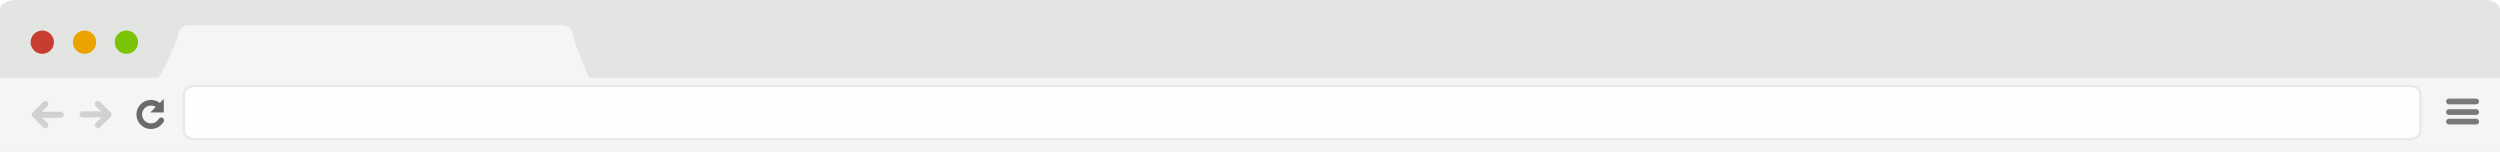
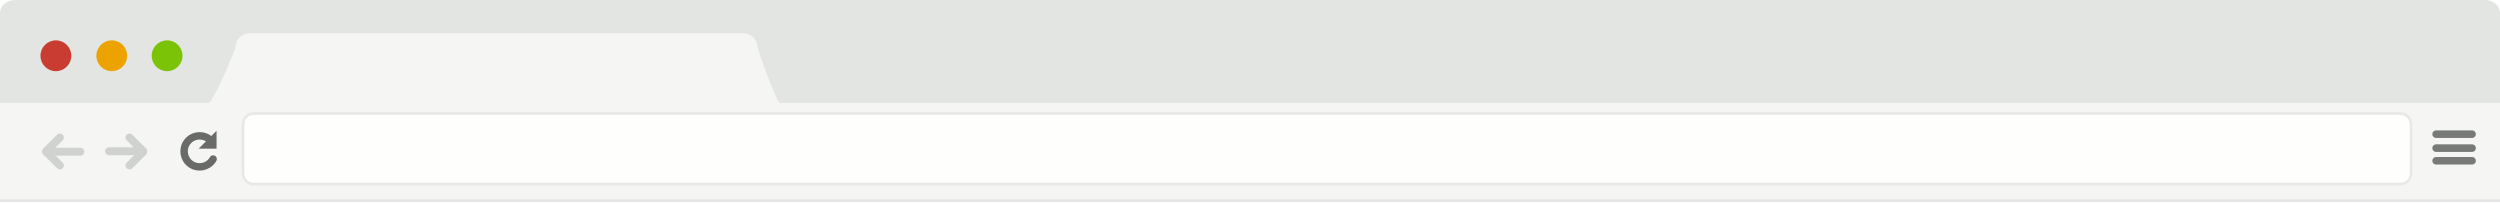
- <svg xmlns="http://www.w3.org/2000/svg" version="1.1" id="Layer_1" x="0px" y="0px" width="1242px" height="75.414px" viewBox="0 0 1242 75.414" enable-background="new 0 0 1242 75.414" xml:space="preserve">
-   <path fill="#E3E5E2" d="M1242,75.414H0v-70.6C0,2.155,3.38,0,7.548,0h1226.905c4.168,0,7.547,2.155,7.547,4.814V75.414z" />
-   <rect y="38.663" fill="#F5F6F4" width="1242" height="36.751" />
+ <svg xmlns="http://www.w3.org/2000/svg" version="1.1" id="Layer_1" x="0px" y="0px" width="939.418px" height="75.914px" viewBox="0 0 939.418 75.914" enable-background="new 0 0 939.418 75.914" xml:space="preserve">
+   <path fill="#E3E5E2" d="M939.418,75.414H0v-70.6C0,2.155,2.557,0,5.709,0h928c3.153,0,5.709,2.155,5.709,4.814V75.414z" />
+   <rect y="38.663" fill="#F5F6F4" width="939.418" height="36.751" />
  <path fill="#F5F6F4" d="M295.334,41.666c2.93,0-224.243,0-219.999,0s13.088-23.558,13.088-23.558c0-3.098,2.375-5.609,5.305-5.609  h185.688c2.93,0,5.305,2.511,5.305,5.609C284.722,18.108,292.404,41.666,295.334,41.666z" />
  <circle fill="#7BC306" cx="62.791" cy="20.956" r="5.792" />
  <circle fill="#ECA300" cx="42" cy="20.956" r="5.792" />
  <circle fill="#C83C31" cx="21.001" cy="20.956" r="5.792" />
-   <path fill="#FEFEFD" stroke="#E7E9E6" stroke-width="1.168" stroke-miterlimit="10" d="M1202.499,65.166c0,2.209-2.443,4-5.456,4  H96.79c-3.013,0-5.456-1.791-5.456-4V46.667c0-2.209,2.443-4,5.456-4h1100.253c3.013,0,5.456,1.791,5.456,4V65.166z" />
+   <path fill="#FEFEFD" stroke="#E7E9E6" stroke-miterlimit="10" d="M906,65.166c0,2.209-1.791,4-4,4H95.334c-2.209,0-4-1.791-4-4  V46.667c0-2.209,1.791-4,4-4H902c2.209,0,4,1.791,4,4V65.166z" />
  <g>
    <line fill="none" stroke="#CFD2CF" stroke-width="3" stroke-linecap="round" stroke-miterlimit="10" x1="30.168" y1="57.007" x2="17.501" y2="57.007" />
    <line fill="none" stroke="#CFD2CF" stroke-width="3" stroke-linecap="round" stroke-miterlimit="10" x1="22.501" y1="51.682" x2="17.355" y2="56.829" />
    <line fill="none" stroke="#CFD2CF" stroke-width="3" stroke-linecap="round" stroke-miterlimit="10" x1="22.502" y1="62.153" x2="17.354" y2="57.007" />
  </g>
  <g>
    <line fill="none" stroke="#CFD2CF" stroke-width="3" stroke-linecap="round" stroke-miterlimit="10" x1="40.999" y1="56.828" x2="53.666" y2="56.828" />
    <line fill="none" stroke="#CFD2CF" stroke-width="3" stroke-linecap="round" stroke-miterlimit="10" x1="48.666" y1="62.153" x2="53.812" y2="57.006" />
    <line fill="none" stroke="#CFD2CF" stroke-width="3" stroke-linecap="round" stroke-miterlimit="10" x1="48.665" y1="51.682" x2="53.812" y2="56.828" />
  </g>
  <g>
    <path fill="none" stroke="#696B68" stroke-width="2.802" stroke-linecap="round" stroke-miterlimit="10" d="M78.323,52.062   c-2.657-1.828-6.292-1.155-8.119,1.501c-1.828,2.658-1.154,6.293,1.502,8.119c2.656,1.827,6.291,1.155,8.119-1.502   c0.093-0.135,0.175-0.274,0.255-0.413" />
    <polygon fill="#696B68" points="81.378,55.871 74.628,55.871 81.378,49.121  " />
  </g>
+   <line fill="none" stroke="#E4E5E3" stroke-miterlimit="10" x1="0" y1="75.414" x2="939.418" y2="75.414" />
  <g>
-     <line fill="none" stroke="#777A77" stroke-width="2.846" stroke-linecap="round" stroke-miterlimit="10" x1="1216.654" y1="50.416" x2="1230.153" y2="50.416" />
-     <line fill="none" stroke="#777A77" stroke-width="2.846" stroke-linecap="round" stroke-miterlimit="10" x1="1216.654" y1="55.666" x2="1230.153" y2="55.666" />
-     <line fill="none" stroke="#777A77" stroke-width="2.846" stroke-linecap="round" stroke-miterlimit="10" x1="1216.654" y1="60.416" x2="1230.153" y2="60.416" />
+     <line fill="none" stroke="#777A77" stroke-width="2.846" stroke-linecap="round" stroke-miterlimit="10" x1="915.418" y1="50.416" x2="928.917" y2="50.416" />
+     <line fill="none" stroke="#777A77" stroke-width="2.846" stroke-linecap="round" stroke-miterlimit="10" x1="915.418" y1="55.666" x2="928.917" y2="55.666" />
+     <line fill="none" stroke="#777A77" stroke-width="2.846" stroke-linecap="round" stroke-miterlimit="10" x1="915.418" y1="60.416" x2="928.917" y2="60.416" />
  </g>
</svg>
